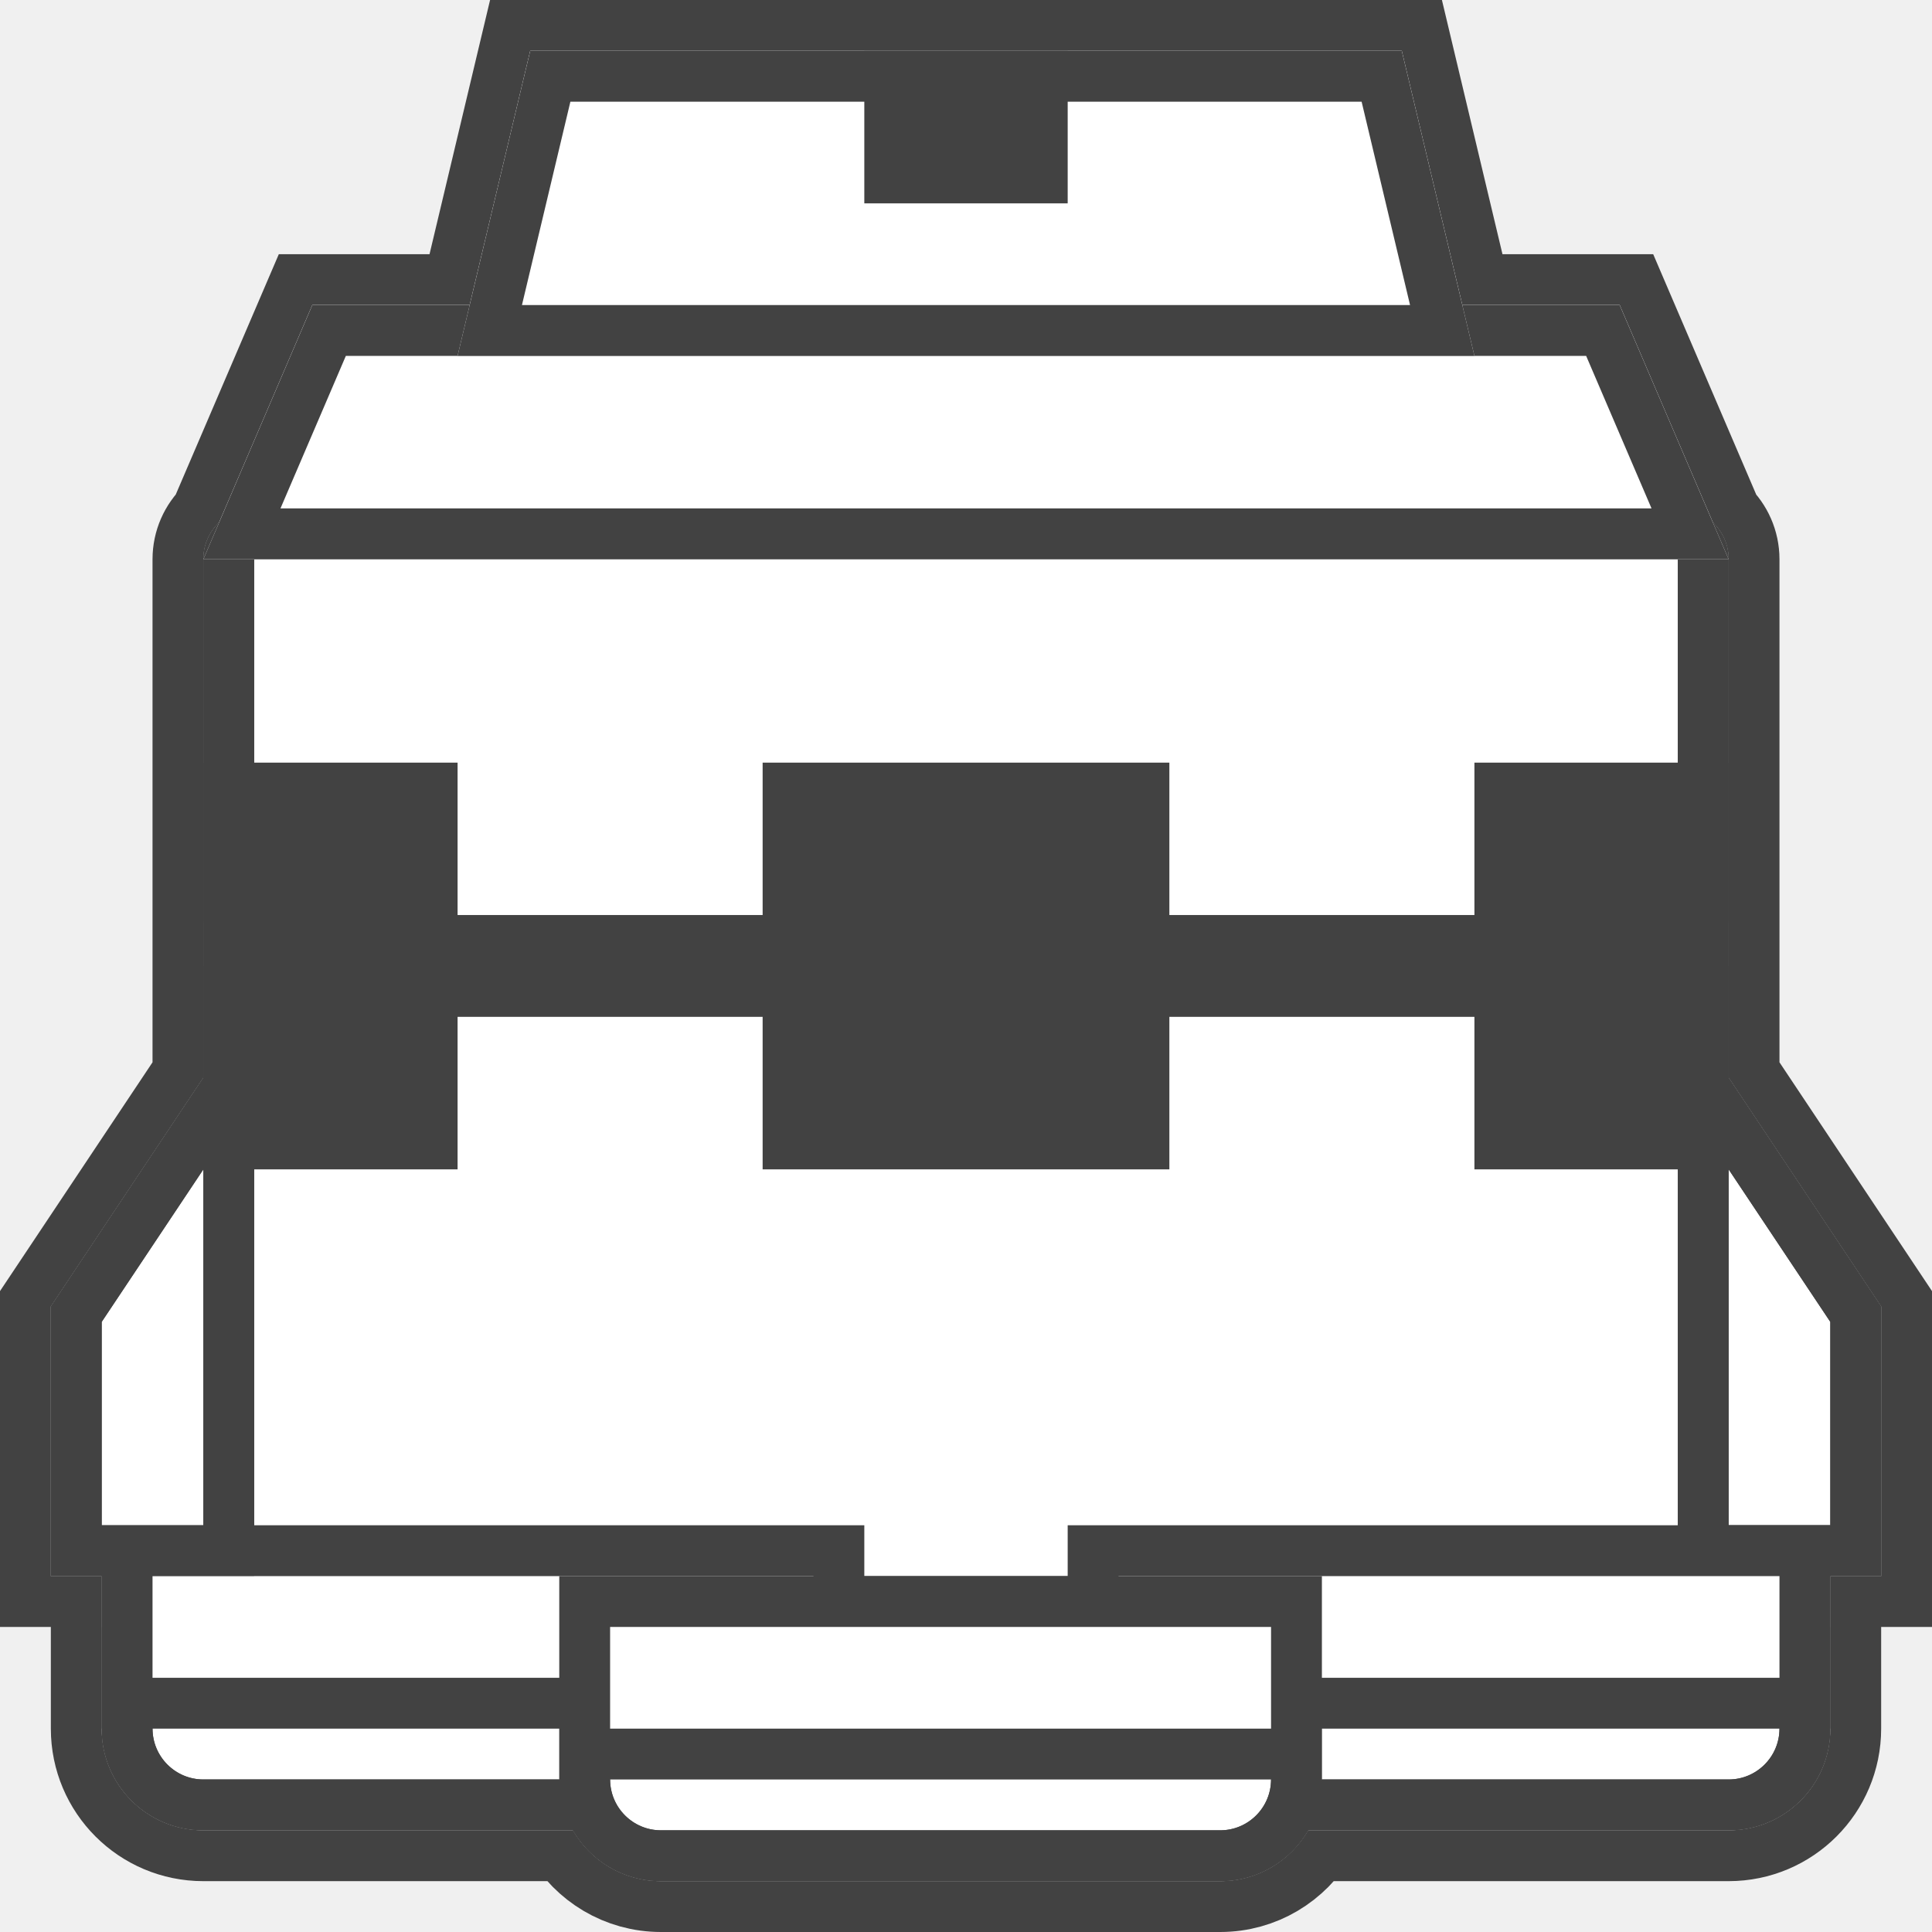
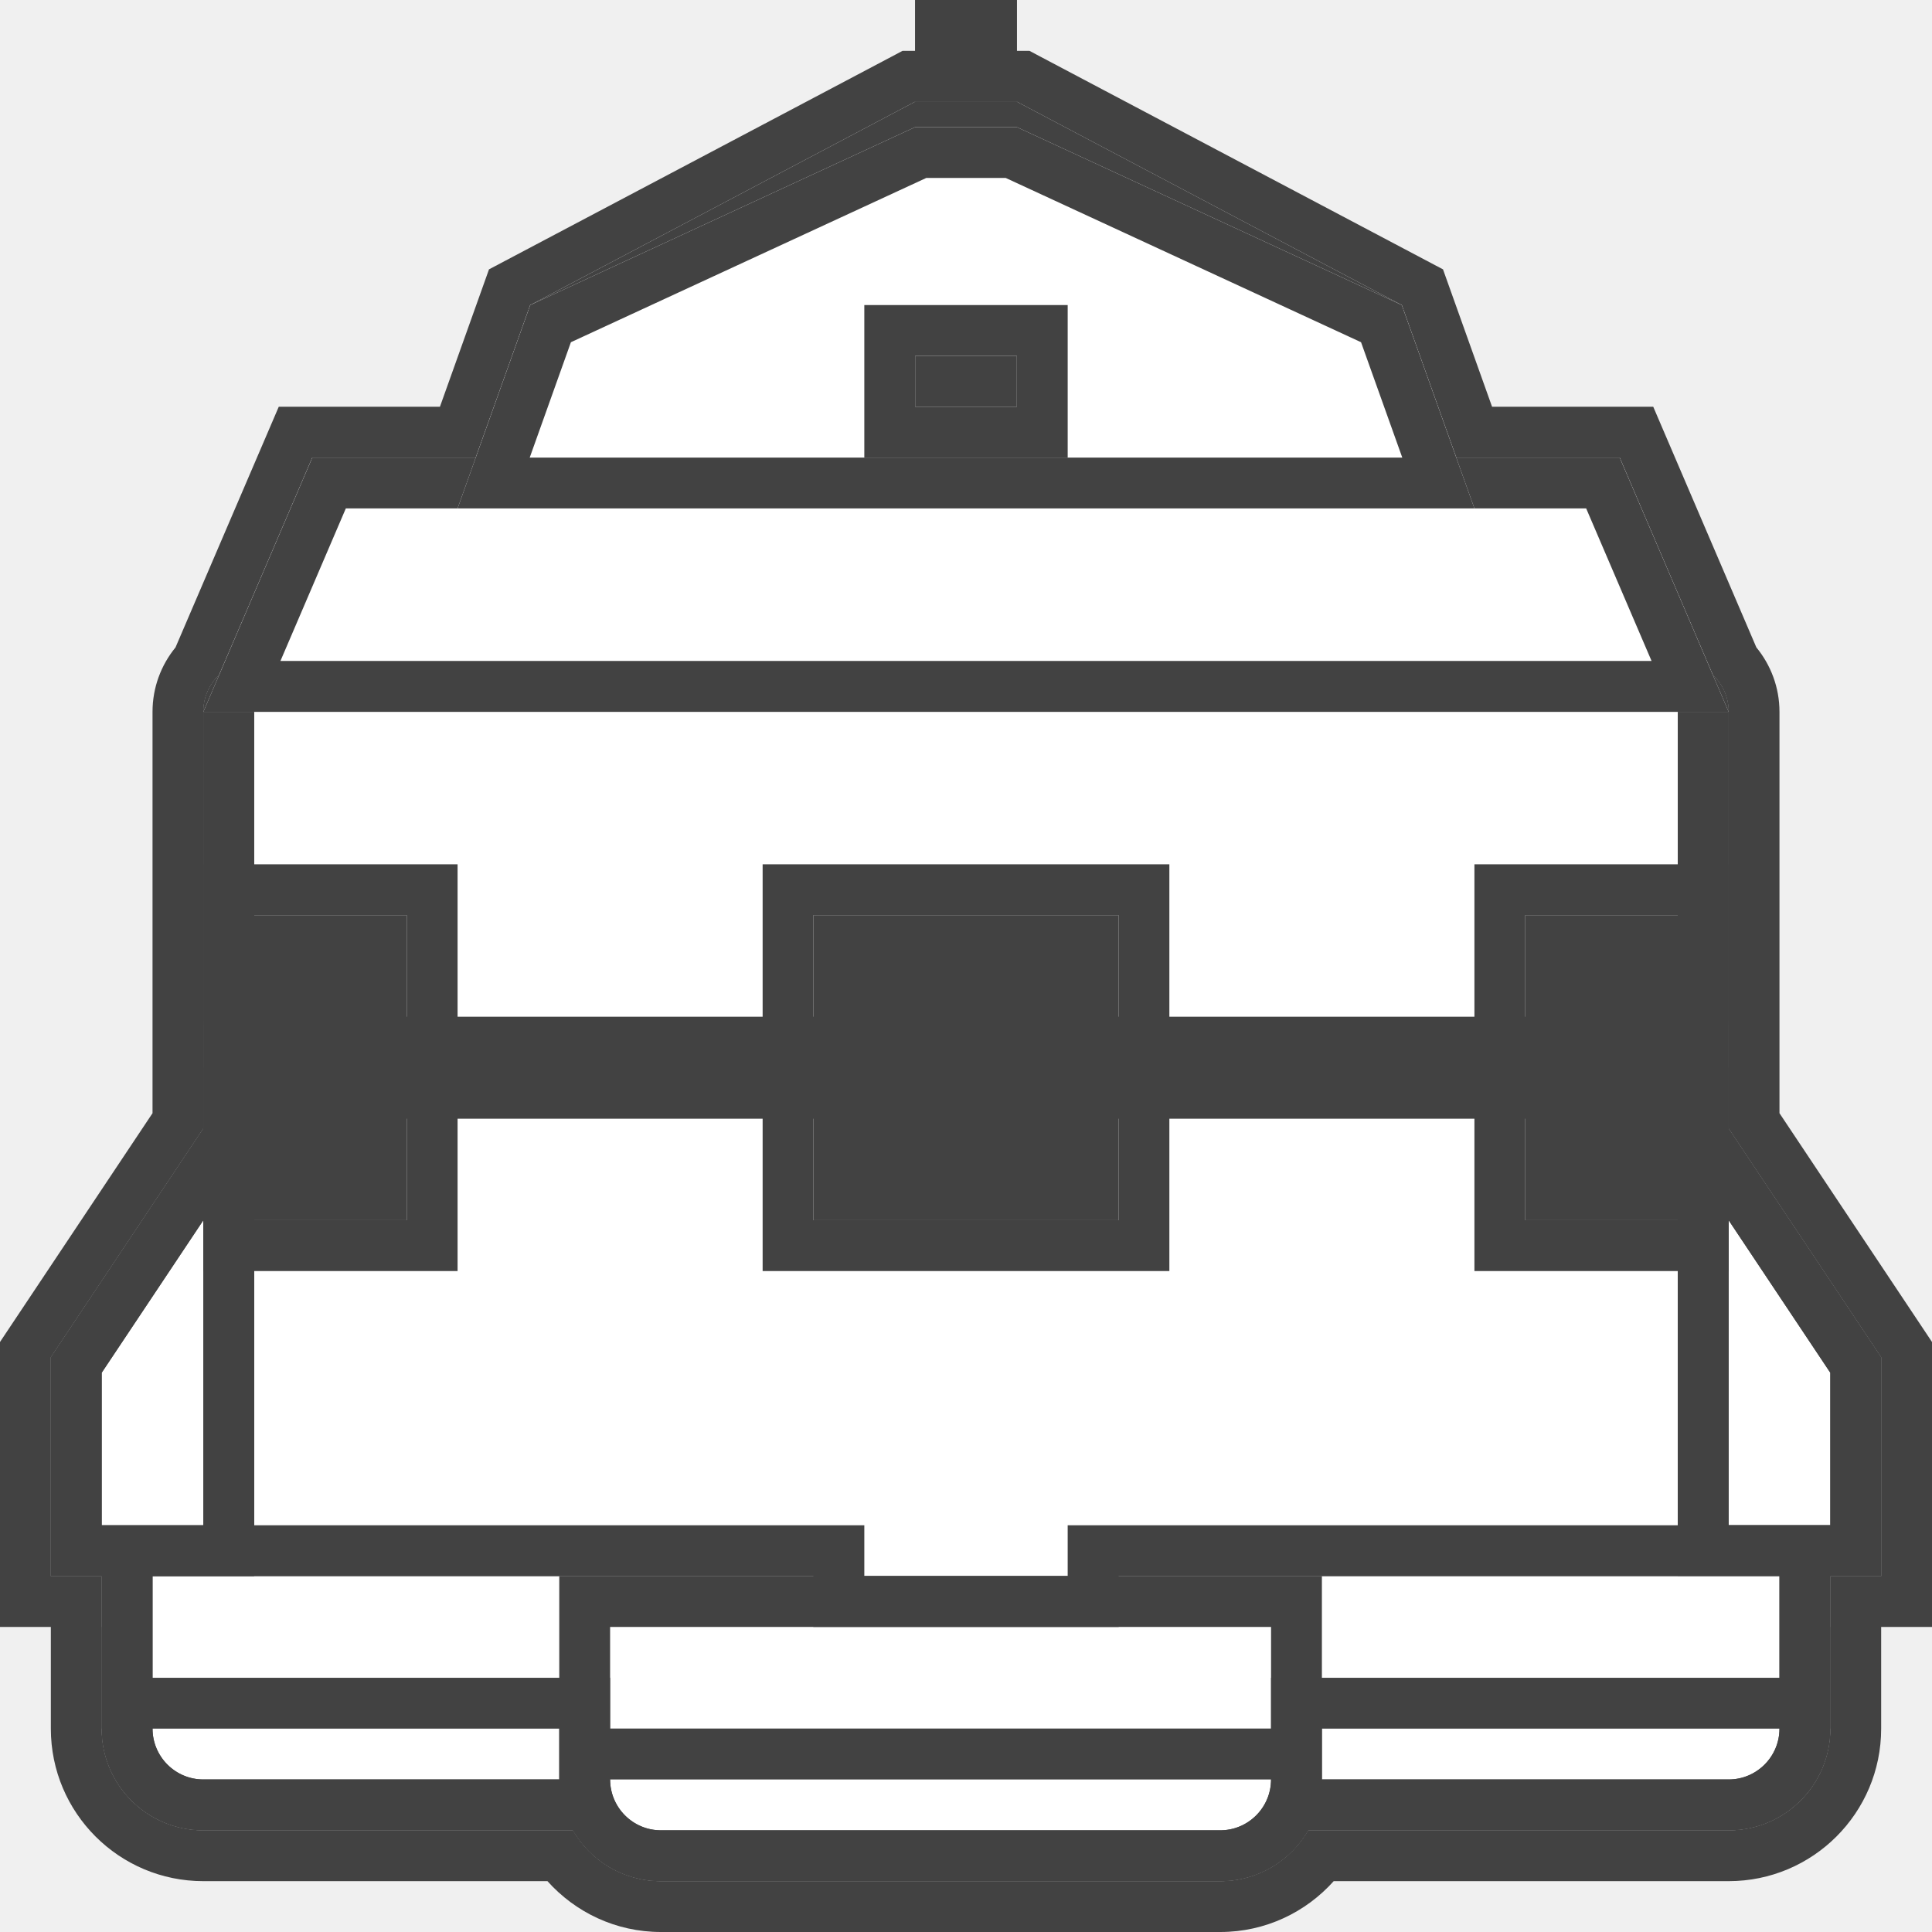
- <svg xmlns="http://www.w3.org/2000/svg" xmlns:xlink="http://www.w3.org/1999/xlink" width="38" height="38" viewBox="0 0 38 38" fill="none">
-   <g clip-path="url(#clip0_454_6670)">
-     <use xlink:href="#stroke0_454_6670" fill="#424242" />
-     <mask id="stroke1_454_6670" maskUnits="userSpaceOnUse" x="0" y="0" width="38" height="38" fill="black">
-       <rect fill="white" width="38" height="38" />
-       <use xlink:href="#stroke0_454_6670" />
-     </mask>
-     <path d="M28.762 6H31.857L33.69 10.277C33.881 10.459 34 10.716 34 11V21.197L37 25.697V31H36V34C36 35.105 35.105 36 34 36H25.73C25.384 36.597 24.74 37 24 37H13C12.26 37 11.616 36.597 11.27 36H4C2.895 36 2 35.105 2 34V31H1V25.697L4 21.197V11C4 10.716 4.118 10.459 4.309 10.277L6.143 6H9.238L10.429 1H27.571L28.762 6Z" stroke-width="2" stroke="#424242" mask="url(#stroke1_454_6670)" />
-     <path d="M4.5 19.5H33.5V31.5H4.5V19.5Z" fill="white" stroke="#424242" />
-     <path d="M5 18V11H33V18H5Z" fill="white" />
-     <mask id="stroke2_454_6670" maskUnits="userSpaceOnUse" x="4" y="10" width="30" height="9" fill="black">
-       <rect fill="white" x="4" y="10" width="30" height="9" />
-       <path d="M5 18V11H33V18H5Z" />
-     </mask>
-     <path d="M5 11V18H33V11H5Z" stroke-width="2" stroke-linejoin="round" stroke="#424242" mask="url(#stroke2_454_6670)" />
-     <path d="M4 11L6.143 6H31.857L34 11H4Z" fill="white" />
-     <mask id="stroke3_454_6670" fill="white">
-       <path d="M4 11L6.143 6H31.857L34 11H4Z" />
-     </mask>
-     <path d="M6.143 6L4 11H34L31.857 6H6.143Z" stroke-width="2" stroke="#424242" mask="url(#stroke3_454_6670)" />
-     <path d="M9 7L10.429 1H27.571L29 7H9Z" fill="white" />
-     <mask id="stroke4_454_6670" fill="white">
-       <path d="M9 7L10.429 1H27.571L29 7H9Z" />
-     </mask>
-     <path d="M10.429 1L9 7H29L27.571 1H10.429Z" stroke-width="2" stroke="#424242" mask="url(#stroke4_454_6670)" />
+ <svg xmlns="http://www.w3.org/2000/svg" width="38" height="38" viewBox="0 0 38 38" fill="none">
+   <g clip-path="url(#clip0_476_9349)">
+     <path d="M27.571 6L28.643 9H31.857L33.69 13.277C33.881 13.459 34 13.716 34 14V22.197L37 26.697V31H36V34C36 35.105 35.105 36 34 36H25.73C25.384 36.597 24.74 37 24 37H13C12.26 37 11.616 36.597 11.27 36H4C2.895 36 2 35.105 2 34V31H1V26.697L4 22.197V14C4 13.716 4.118 13.459 4.309 13.277L6.143 9H9.357L10.429 6L18 2H20L27.571 6Z" fill="#424242" />
+     <path d="M34 14C34 13.716 33.881 13.459 33.69 13.277L31.857 9H28.643L27.571 6L20 2H18L10.429 6L9.357 9H6.143L4.309 13.277C4.118 13.459 4 13.716 4 14V22.197L1 26.697V31H2V34C2 35.105 2.895 36 4 36H11.27C11.616 36.597 12.26 37 13 37H24C24.74 37 25.384 36.597 25.73 36H34C35.105 36 36 35.105 36 34V31H37V26.697L34 22.197V14ZM35 21.895L38 26.395V32H37V34C37 35.657 35.657 37 34 37H26.232C25.685 37.611 24.89 38 24 38H13C12.11 38 11.315 37.611 10.768 37H4C2.343 37 1 35.657 1 34V32H0V26.395L3 21.895V14C3 13.52 3.17 13.079 3.452 12.734L5.483 8H8.653L9.618 5.298L17.533 1.116L17.752 1H20.248L20.467 1.116L28.382 5.298L29.347 8H32.517L34.545 12.733C34.827 13.077 35 13.518 35 14V21.895Z" fill="#424242" />
+     <path d="M5 31V22H33V31H5Z" fill="white" />
+     <path d="M33 22H5V31H33V22ZM34 32H4V21H34V32Z" fill="#424242" />
+     <path d="M5 20V14H33V20H5Z" fill="white" />
+     <path d="M33 14H5V20H33V14ZM34 20C34 20.552 33.552 21 33 21H5C4.448 21 4 20.552 4 20V14C4 13.448 4.448 13 5 13H33C33.552 13 34 13.448 34 14V20Z" fill="#424242" />
+     <path d="M4 14L6.143 9H31.857L34 14H4Z" fill="white" />
+     <path d="M34 14H4L6.143 9H31.857L34 14ZM5.516 13H32.484L31.198 10H6.802L5.516 13Z" fill="#424242" />
+     <path d="M9 10L10.429 6L18 2.5H20L27.571 6L29 10H9Z" fill="white" />
+     <path d="M27.571 6L29 10H9L10.429 6L18 2.5H20L27.571 6ZM11.229 6.731L10.419 9H27.581L26.77 6.731L19.781 3.5H18.219L11.229 6.731Z" fill="#424242" />
    <path d="M3 34V33H16V34C16 34.552 15.552 35 15 35H4C3.448 35 3 34.552 3 34Z" fill="white" />
-     <mask id="stroke5_454_6670" maskUnits="userSpaceOnUse" x="2" y="32" width="15" height="4" fill="black">
-       <rect fill="white" x="2" y="32" width="15" height="4" />
-       <path d="M3 34V33H16V34C16 34.552 15.552 35 15 35H4C3.448 35 3 34.552 3 34Z" />
-     </mask>
-     <path d="M3 33V34C3 34.552 3.448 35 4 35H15C15.552 35 16 34.552 16 34V33H3Z" stroke-width="2" stroke="#424242" mask="url(#stroke5_454_6670)" />
+     <path d="M3 33V34C3 34.552 3.448 35 4 35H15C15.552 35 16 34.552 16 34V33H3ZM17 34C17 35.105 16.105 36 15 36H4C2.895 36 2 35.105 2 34V32H17V34Z" fill="#424242" />
    <path d="M22 34V33H35V34C35 34.552 34.552 35 34 35H23C22.448 35 22 34.552 22 34Z" fill="white" />
-     <mask id="stroke6_454_6670" maskUnits="userSpaceOnUse" x="21" y="32" width="15" height="4" fill="black">
-       <rect fill="white" x="21" y="32" width="15" height="4" />
-       <path d="M22 34V33H35V34C35 34.552 34.552 35 34 35H23C22.448 35 22 34.552 22 34Z" />
-     </mask>
-     <path d="M22 33V34C22 34.552 22.448 35 23 35H34C34.552 35 35 34.552 35 34V33H22Z" stroke-width="2" stroke="#424242" mask="url(#stroke6_454_6670)" />
-     <path d="M2.5 30.5H16.5V33.5H2.5V30.5Z" fill="white" stroke="#424242" />
-     <path d="M2 30V26L4 23V30H2Z" fill="white" />
-     <mask id="stroke7_454_6670" maskUnits="userSpaceOnUse" x="1" y="19" width="4" height="12" fill="black">
-       <rect fill="white" x="1" y="19" width="4" height="12" />
-       <path d="M2 30V26L4 23V30H2Z" />
-     </mask>
-     <path d="M2 26V30H4V23L2 26Z" stroke-width="2" stroke="#424242" mask="url(#stroke7_454_6670)" />
-     <path d="M36 30V26L34 23V30H36Z" fill="white" />
-     <mask id="stroke8_454_6670" maskUnits="userSpaceOnUse" x="33" y="19" width="4" height="12" fill="black">
-       <rect fill="white" x="33" y="19" width="4" height="12" />
-       <path d="M36 30V26L34 23V30H36Z" />
-     </mask>
-     <path d="M36 26V30H34V23L36 26Z" stroke-width="2" stroke="#424242" mask="url(#stroke8_454_6670)" />
-     <path d="M21.5 30.5H35.5V33.5H21.5V30.5Z" fill="white" stroke="#424242" />
+     <path d="M22 33V34C22 34.552 22.448 35 23 35H34C34.552 35 35 34.552 35 34V33H22ZM36 34C36 35.105 35.105 36 34 36H23C21.895 36 21 35.105 21 34V32H36V34Z" fill="#424242" />
+     <path d="M3 33V31H16V33H3Z" fill="white" />
+     <path d="M16 31H3V33H16V31ZM17 34H2V30H17V34Z" fill="#424242" />
+     <path d="M2 30V27L4 24V30H2Z" fill="white" />
+     <path d="M5 31H1V26.697L5 20.697V31ZM2 30H4V24L2 27V30Z" fill="#424242" />
+     <path d="M36 30V27L34 24V30H36Z" fill="white" />
+     <path d="M33 31H37V26.697L33 20.697V31ZM36 30H34V24L36 27V30Z" fill="#424242" />
+     <path d="M22 33V31H35V33H22Z" fill="white" />
+     <path d="M35 31H22V33H35V31ZM36 34H21V30H36V34Z" fill="#424242" />
    <path d="M12 35V34H25V35C25 35.552 24.552 36 24 36H13C12.448 36 12 35.552 12 35Z" fill="white" />
-     <mask id="stroke9_454_6670" maskUnits="userSpaceOnUse" x="11" y="33" width="15" height="4" fill="black">
-       <rect fill="white" x="11" y="33" width="15" height="4" />
-       <path d="M12 35V34H25V35C25 35.552 24.552 36 24 36H13C12.448 36 12 35.552 12 35Z" />
-     </mask>
-     <path d="M12 34V35C12 35.552 12.448 36 13 36H24C24.552 36 25 35.552 25 35V34H12Z" stroke-width="2" stroke="#424242" mask="url(#stroke9_454_6670)" />
-     <path d="M11.5 31.5H25.5V34.5H11.5V31.5Z" fill="white" stroke="#424242" />
-     <path d="M15.5 15.5H22.5V22.5H15.5V15.5Z" fill="#424242" stroke="#424242" />
-     <path d="M17.5 1.5H20.5V3.5H17.5V1.5Z" fill="#424242" stroke="#424242" />
-     <path d="M4.5 15.5H8.5V22.5H4.5V15.5Z" fill="#424242" stroke="#424242" />
-     <path d="M29.5 15.5H33.5V22.5H29.5V15.5Z" fill="#424242" stroke="#424242" />
+     <path d="M12 34V35C12 35.552 12.448 36 13 36H24C24.552 36 25 35.552 25 35V34H12ZM26 35C26 36.105 25.105 37 24 37H13C11.895 37 11 36.105 11 35V33H26V35Z" fill="#424242" />
+     <path d="M12 34V32H25V34H12Z" fill="white" />
+     <path d="M25 32H12V34H25V32ZM26 35H11V31H26V35Z" fill="#424242" />
+     <path d="M16 18H22V24H16L16 18Z" fill="#424242" />
+     <path d="M22 18H16V24H22V18ZM23 25H15V17H23V25Z" fill="#424242" />
+     <path d="M18 7H20V8H18V7Z" fill="#424242" />
+     <path d="M21 6V9H17V6H21ZM18 8H20V7H18V8Z" fill="#424242" />
+     <path d="M18 0H20V2H18V0Z" fill="#424242" />
+     <path d="M20 0V2H18V0H20Z" fill="#424242" />
+     <path d="M5 18H8V24H5L5 18Z" fill="#424242" />
+     <path d="M8 18H5V24H8V18ZM9 25H4V17H9V25Z" fill="#424242" />
+     <path d="M30 18H33V24H30L30 18Z" fill="#424242" />
+     <path d="M33 18H30V24H33V18ZM34 25H29V17H34V25Z" fill="#424242" />
  </g>
  <defs>
-     <clipPath id="clip0_454_6670">
+     <clipPath id="clip0_476_9349">
      <rect width="38" height="38" fill="white" />
    </clipPath>
-     <path id="stroke0_454_6670" d="M28.762 6H31.857L33.69 10.277C33.881 10.459 34 10.716 34 11V21.197L37 25.697V31H36V34C36 35.105 35.105 36 34 36H25.73C25.384 36.597 24.74 37 24 37H13C12.26 37 11.616 36.597 11.27 36H4C2.895 36 2 35.105 2 34V31H1V25.697L4 21.197V11C4 10.716 4.118 10.459 4.309 10.277L6.143 6H9.238L10.429 1H27.571L28.762 6Z" />
  </defs>
</svg>
